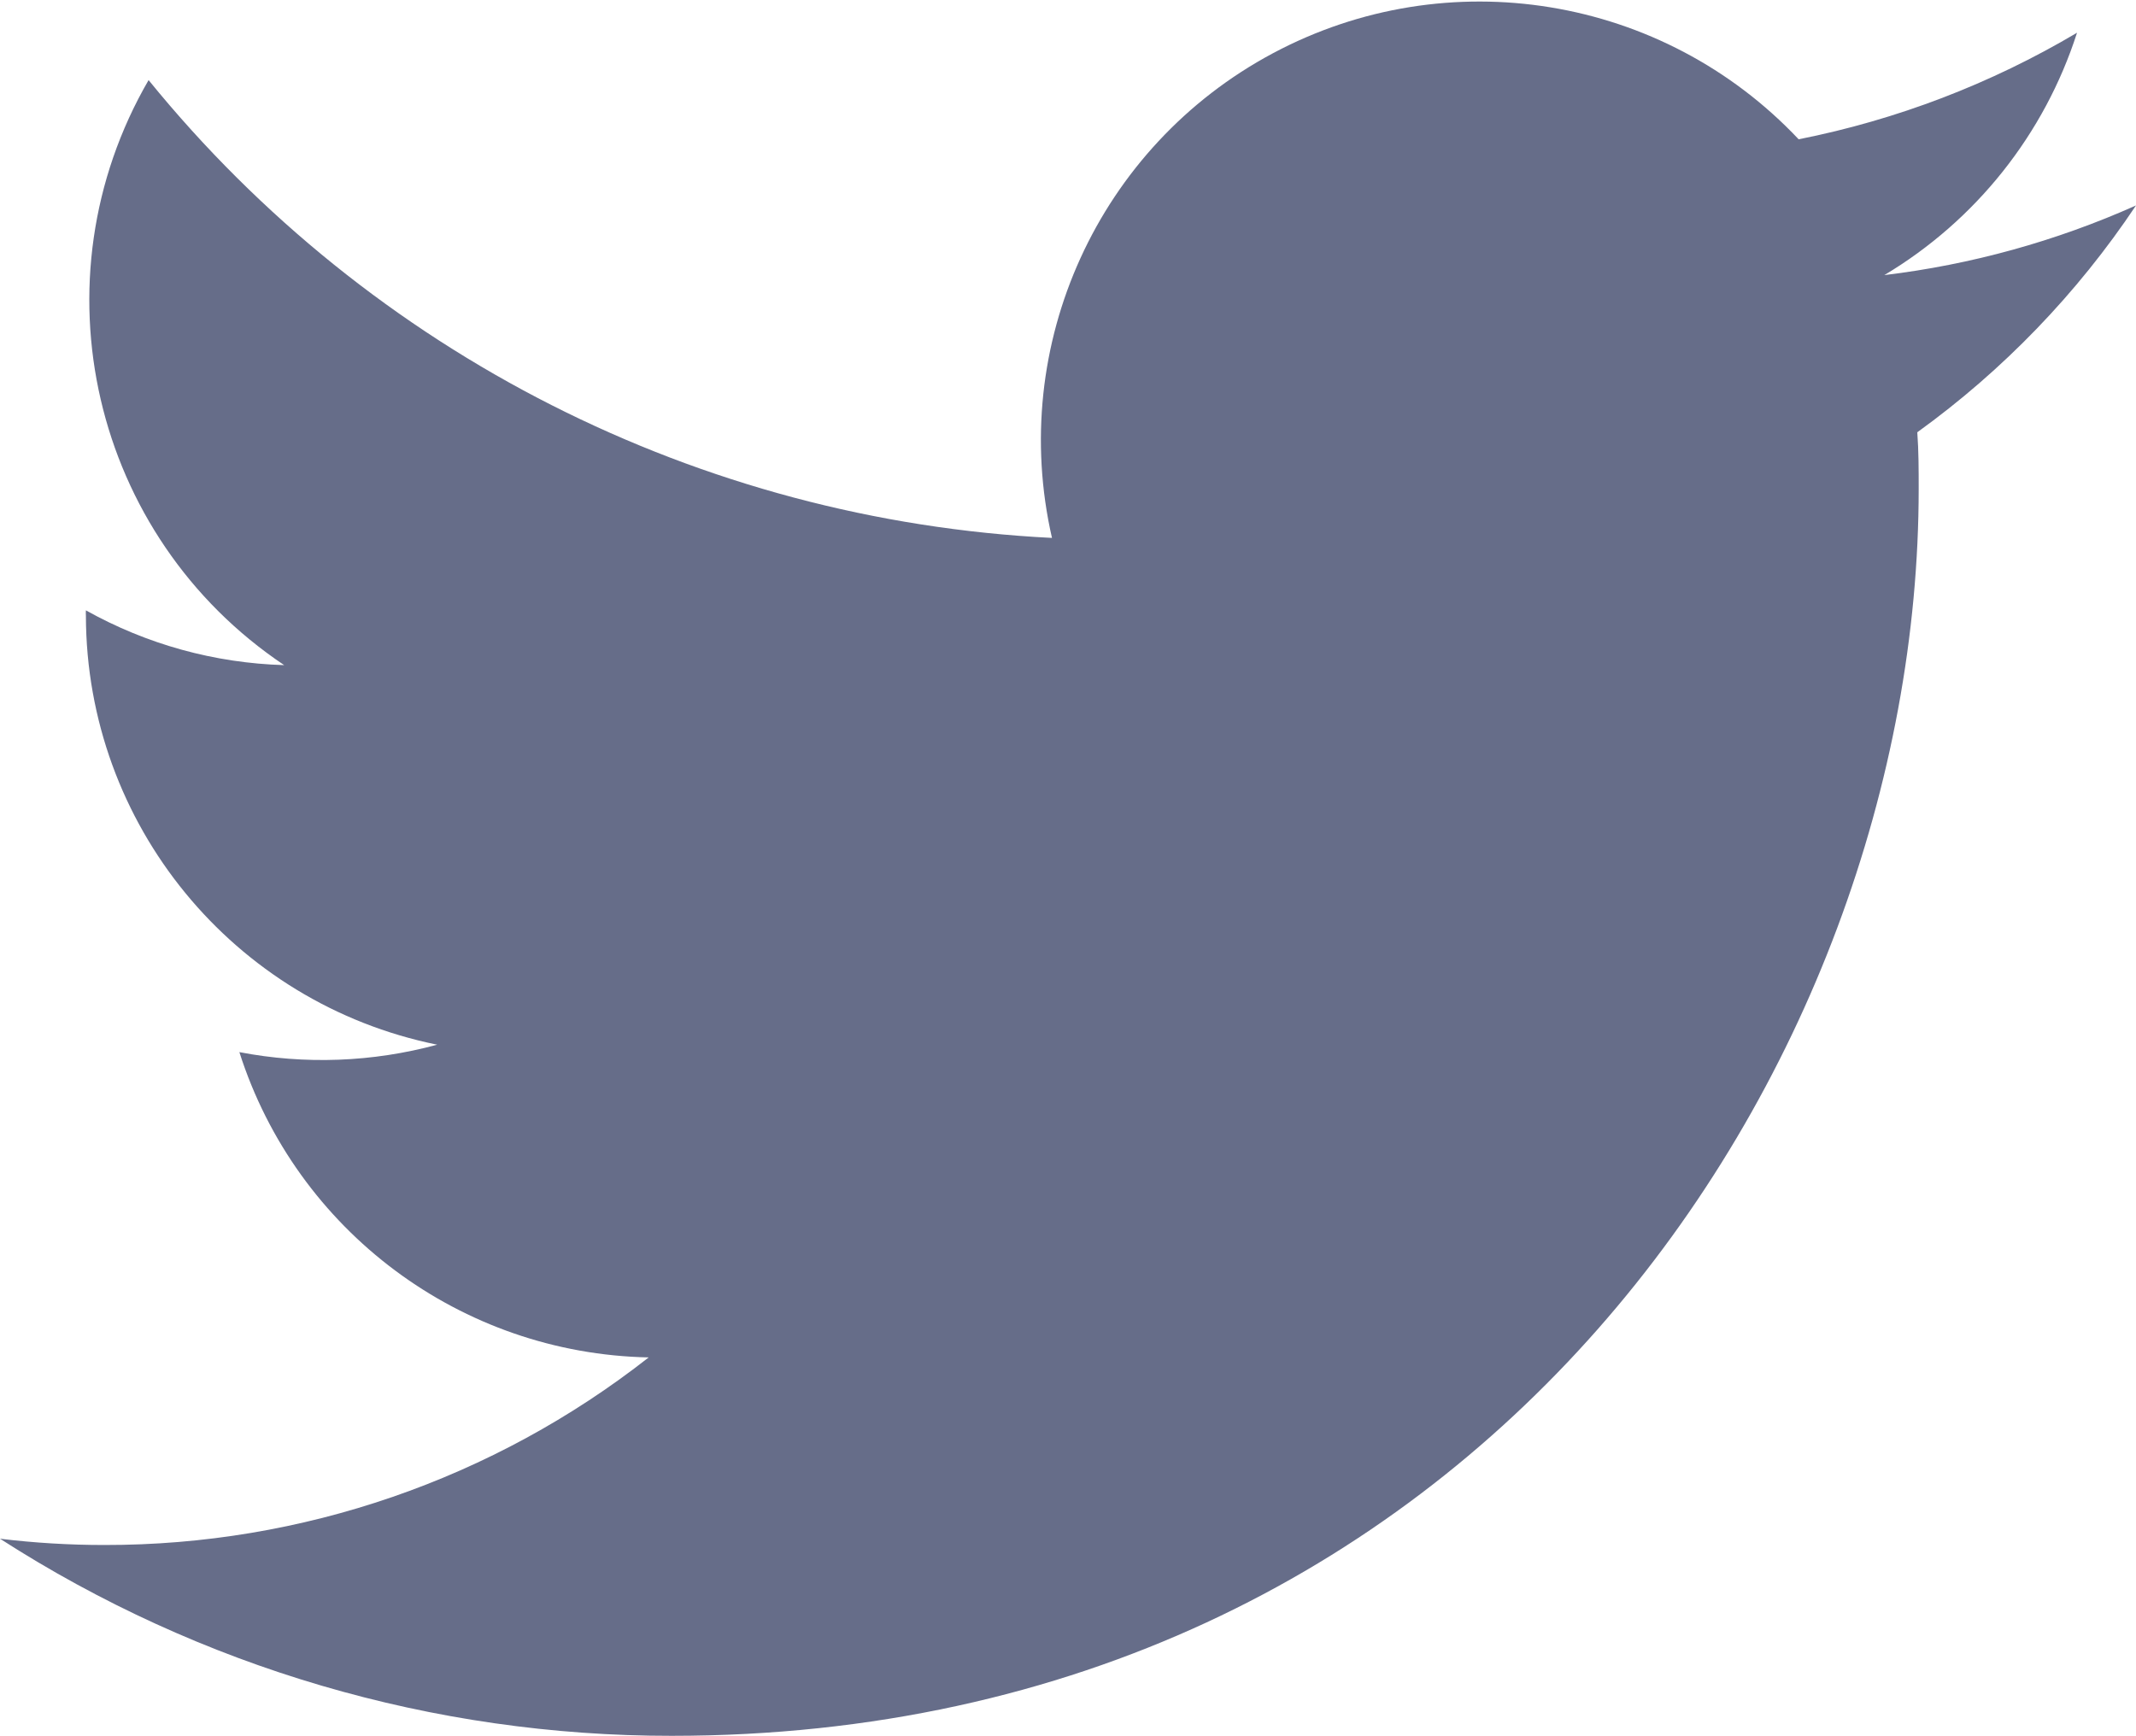
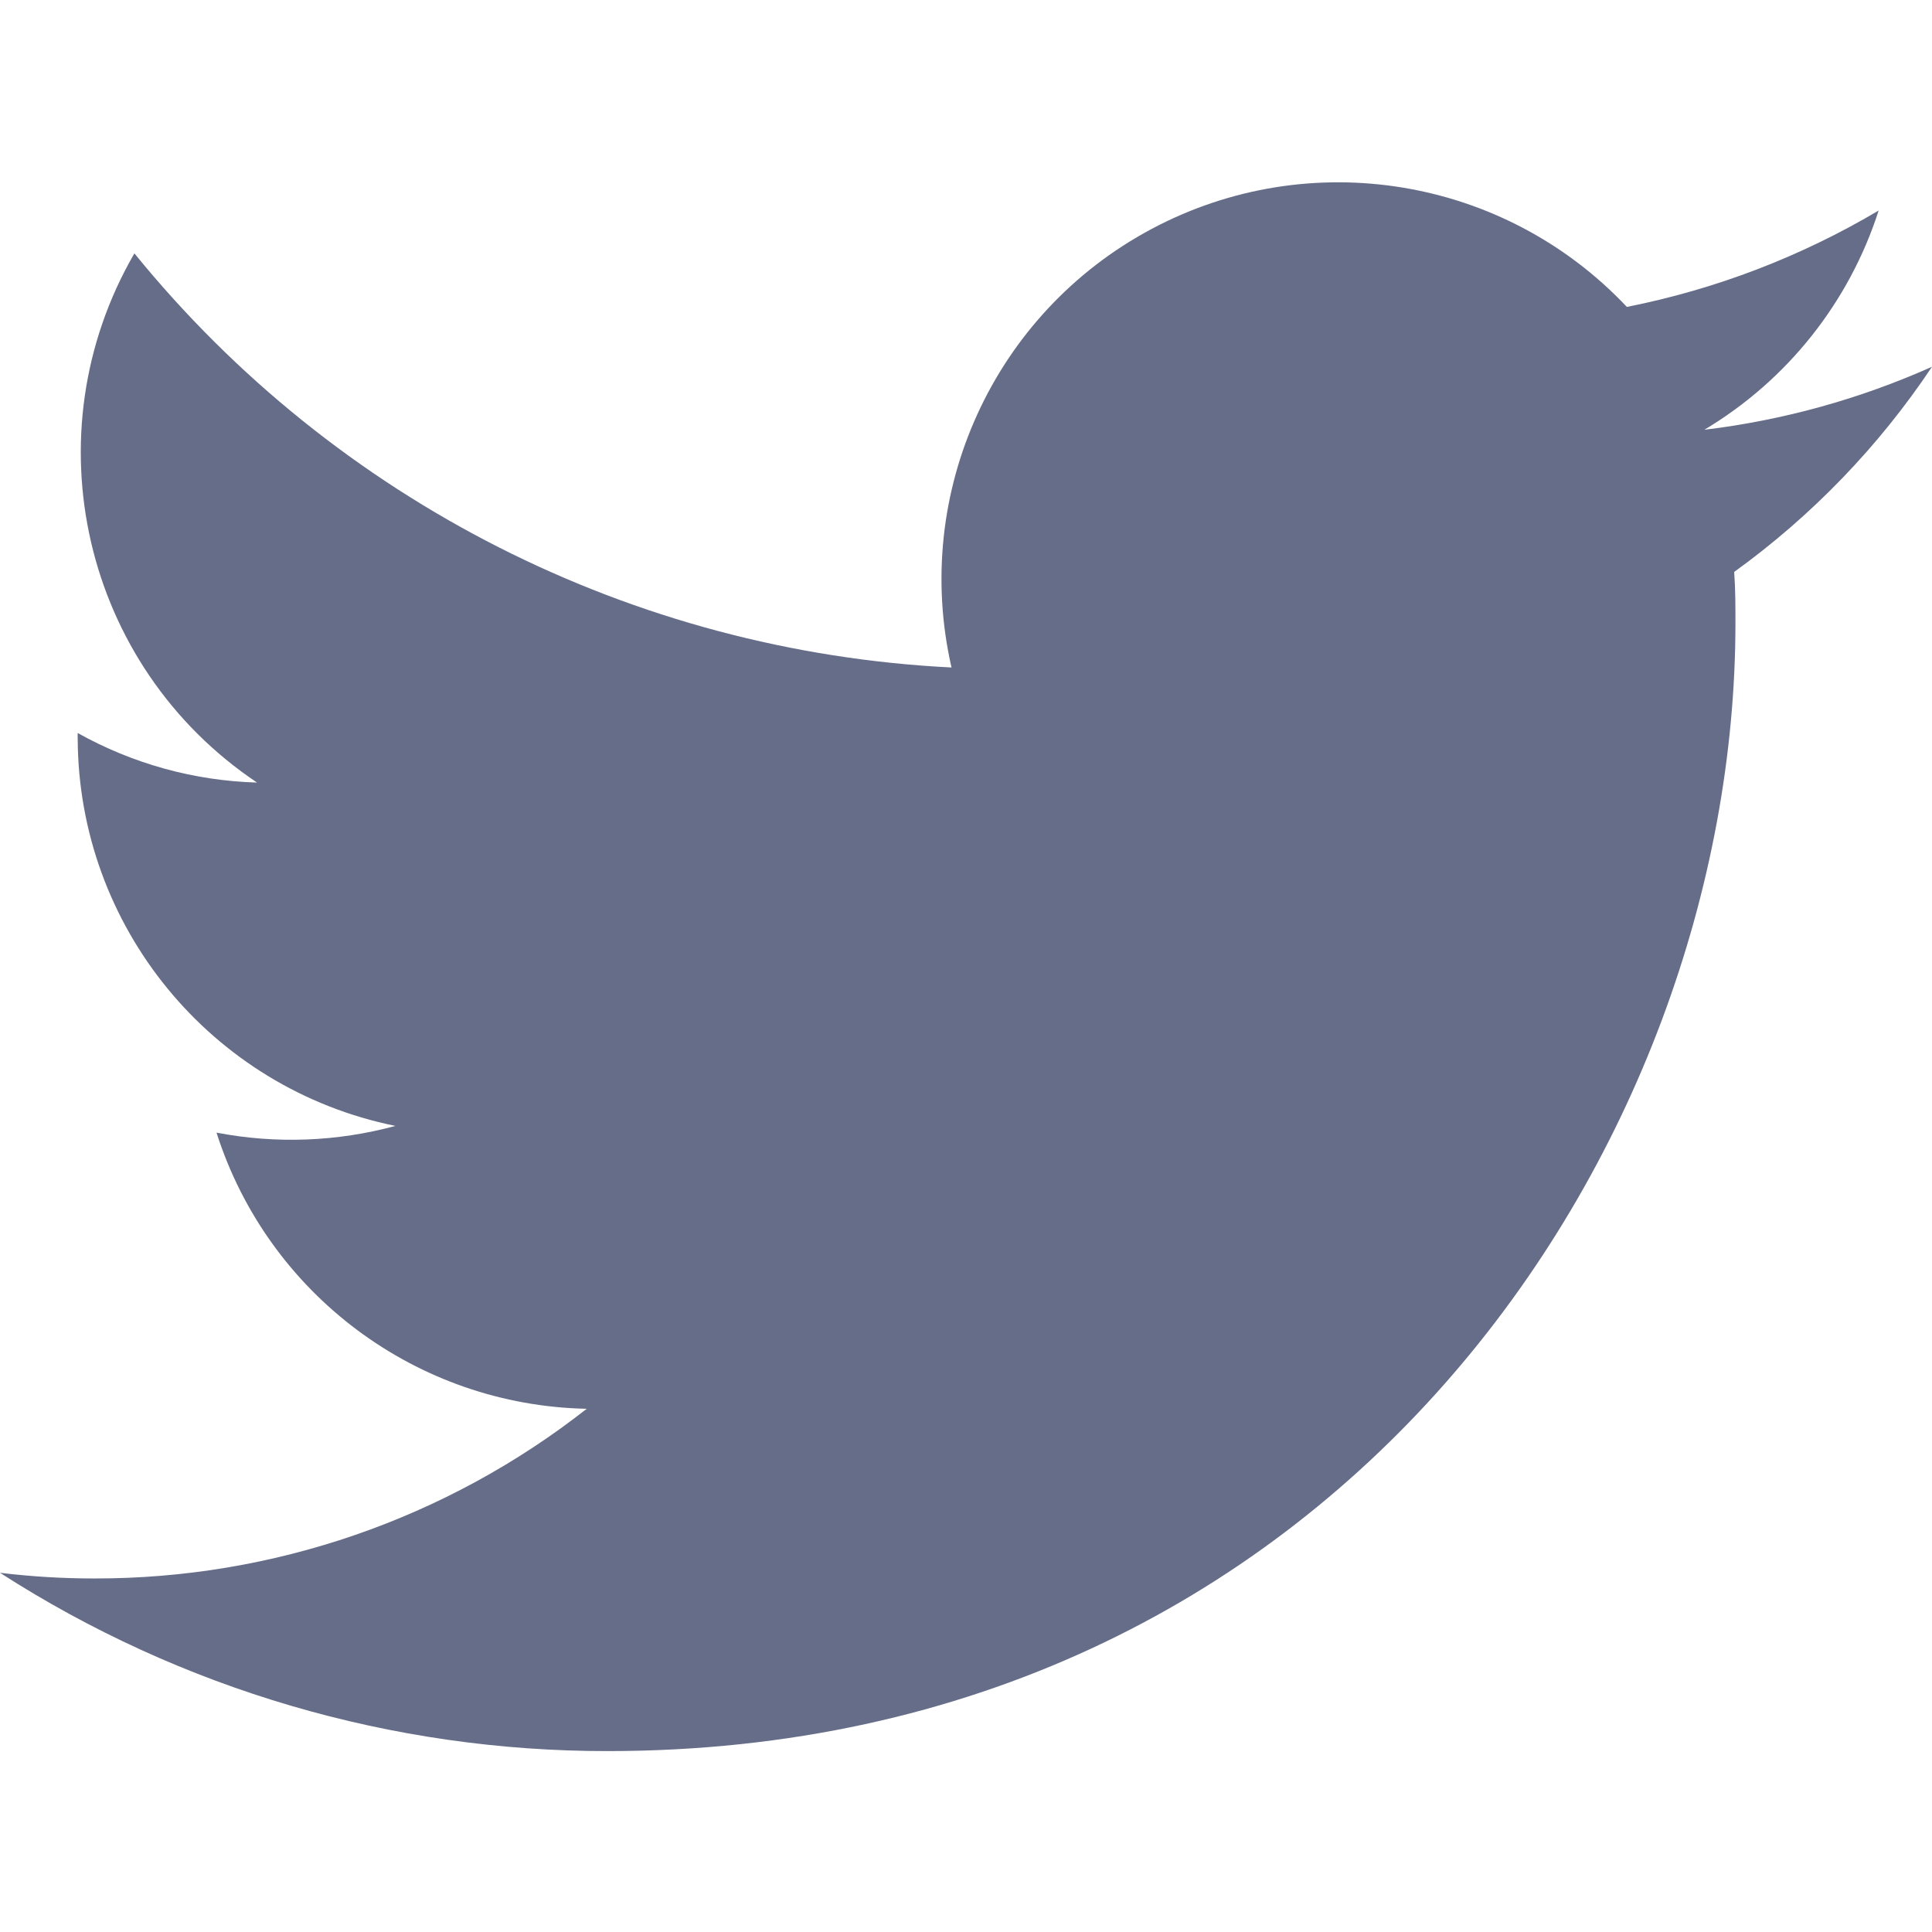
- <svg xmlns="http://www.w3.org/2000/svg" viewBox="0 0 92 74.77">
+ <svg xmlns="http://www.w3.org/2000/svg" viewBox="0 0 92 74.77" width="14px" height="14px">
  <g id="All_glyphs" fill="#666d89" data-name="All glyphs">
    <path d="M92,8.85a37.59,37.59,0,0,1-10.84,3,18.89,18.89,0,0,0,8.3-10.44A38,38,0,0,1,77.47,6,18.89,18.89,0,0,0,45.31,23.17,53.57,53.57,0,0,1,6.4,3.45a18.91,18.91,0,0,0,5.84,25.2A18.58,18.58,0,0,1,3.7,26.29a1.93,1.93,0,0,0,0,.24A18.89,18.89,0,0,0,18.83,45a18.9,18.9,0,0,1-8.52.32A18.9,18.9,0,0,0,27.94,58.47,37.87,37.87,0,0,1,4.5,66.55,37.24,37.24,0,0,1,0,66.28a53.37,53.37,0,0,0,28.93,8.49c34.72,0,53.71-28.77,53.71-53.71,0-.81,0-1.63-.06-2.44A38.22,38.22,0,0,0,92,8.85Z" />
  </g>
</svg>
